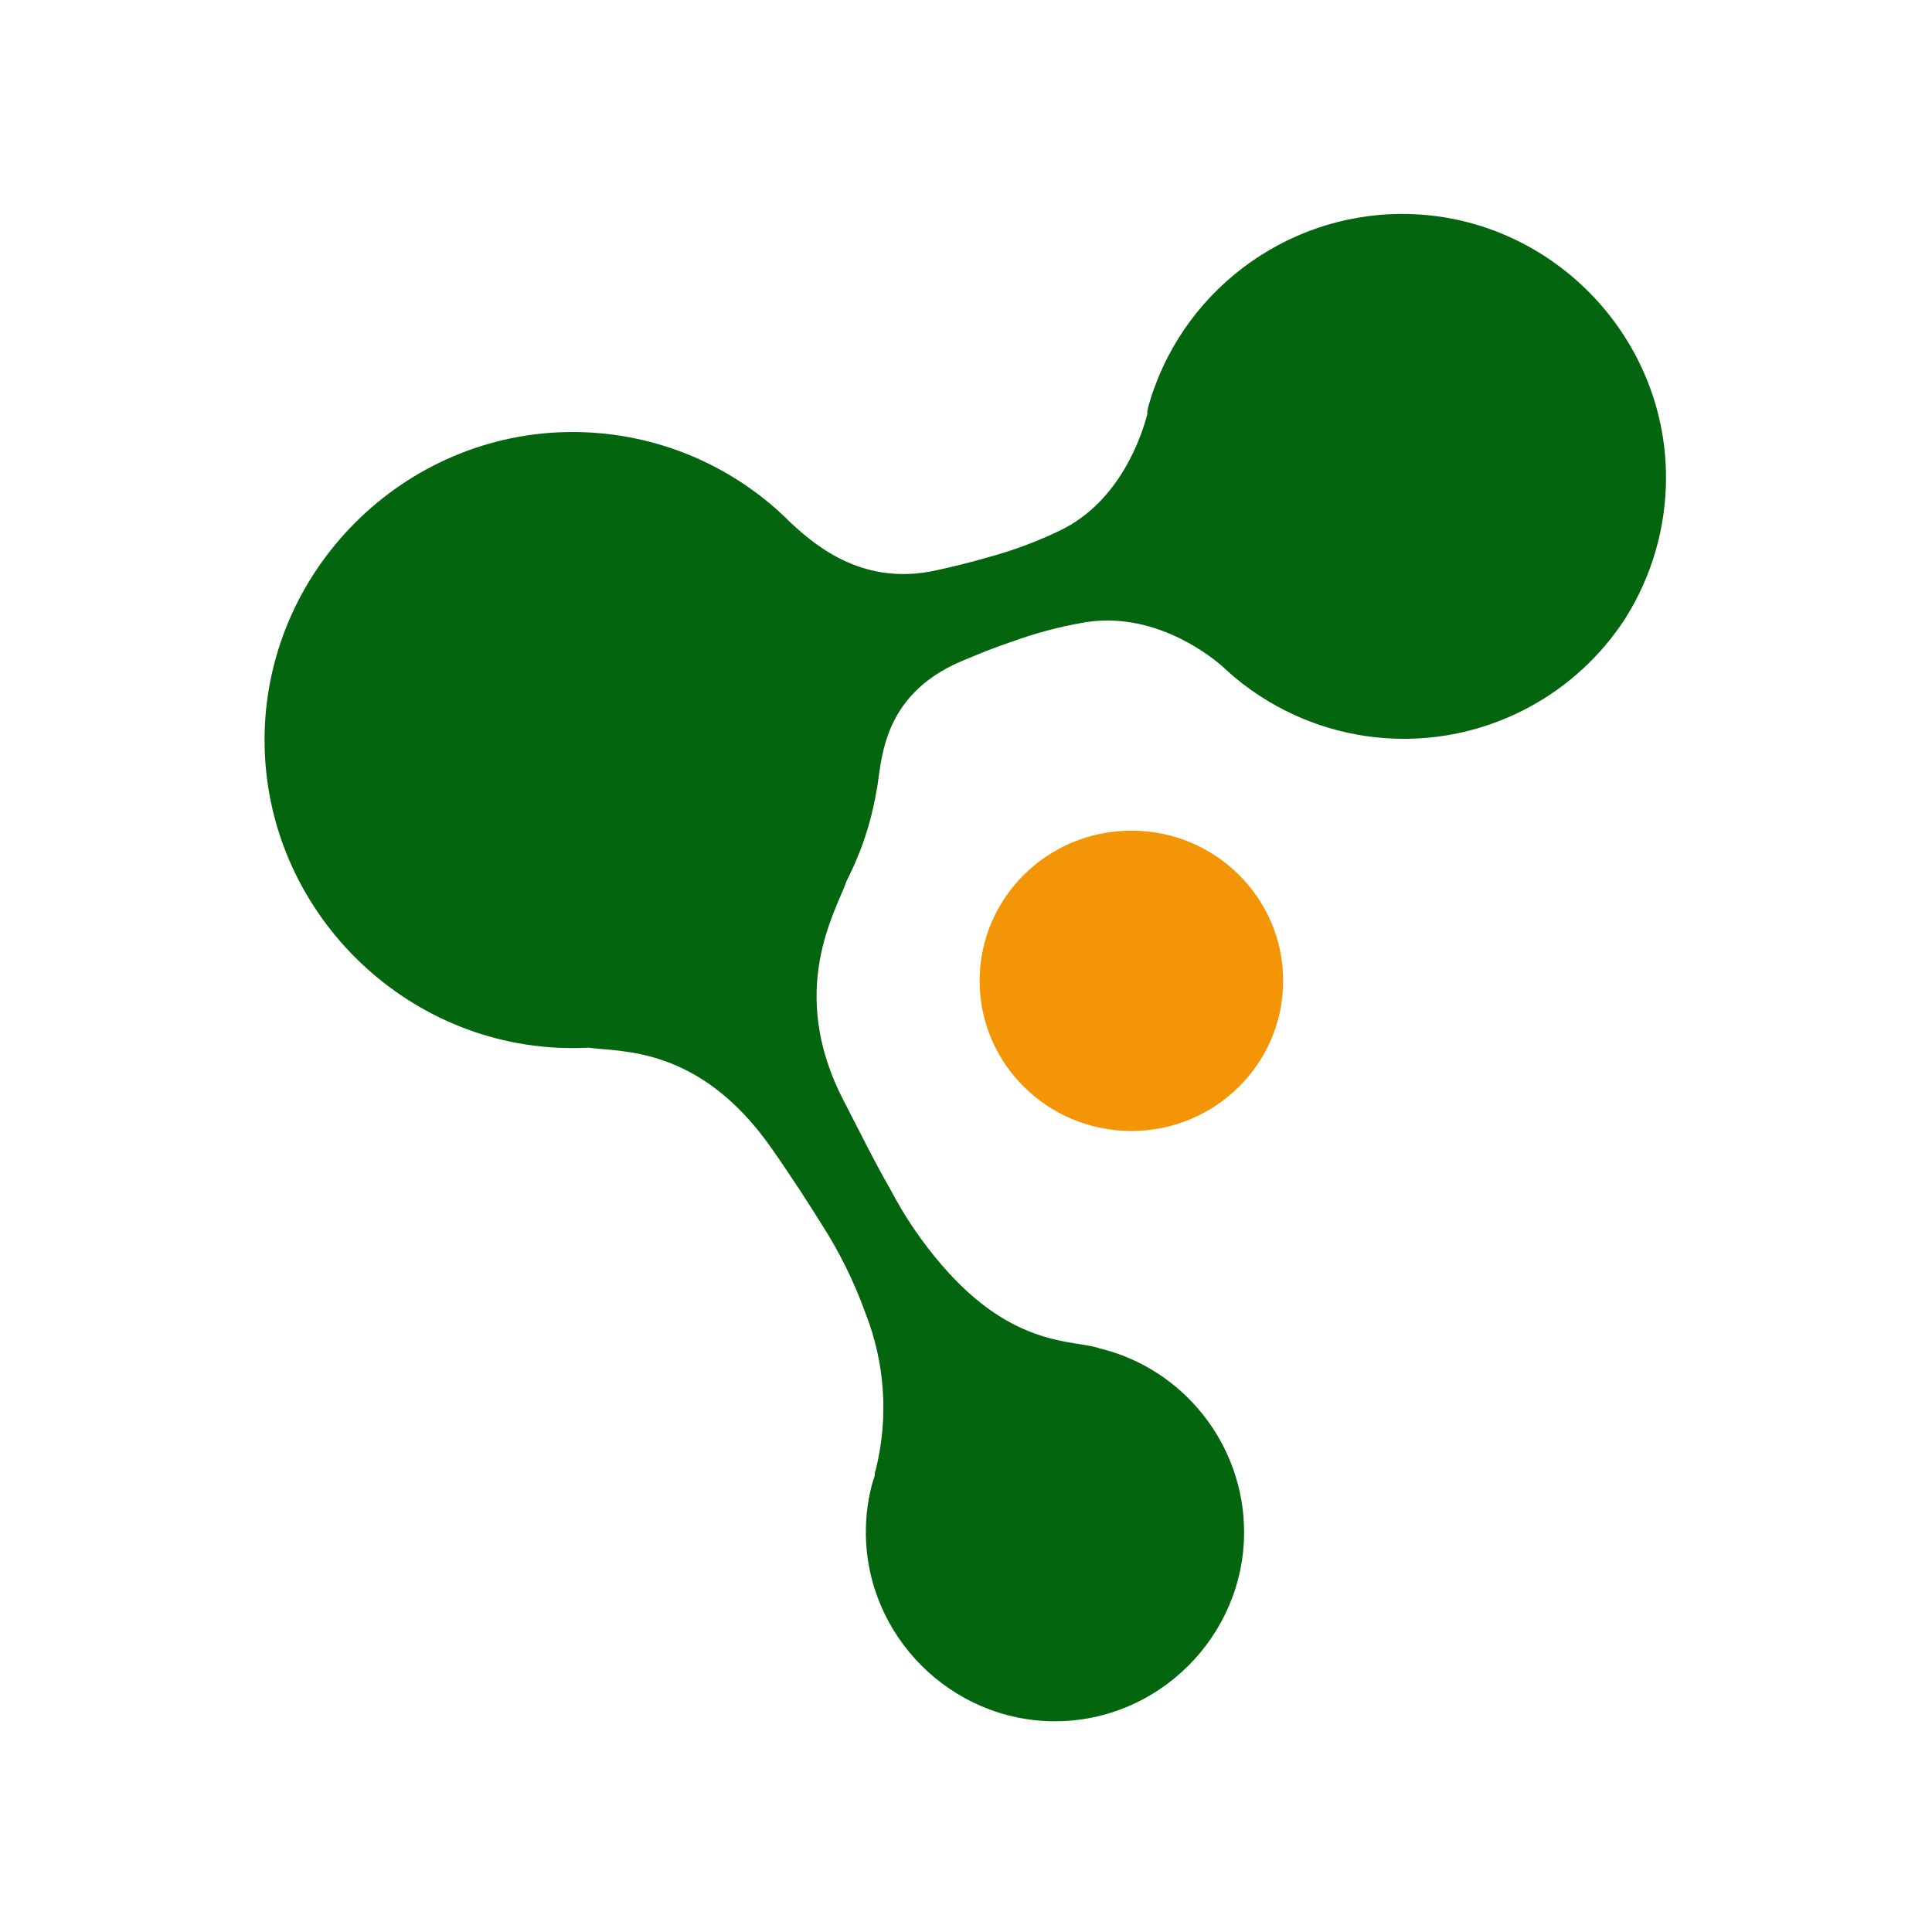
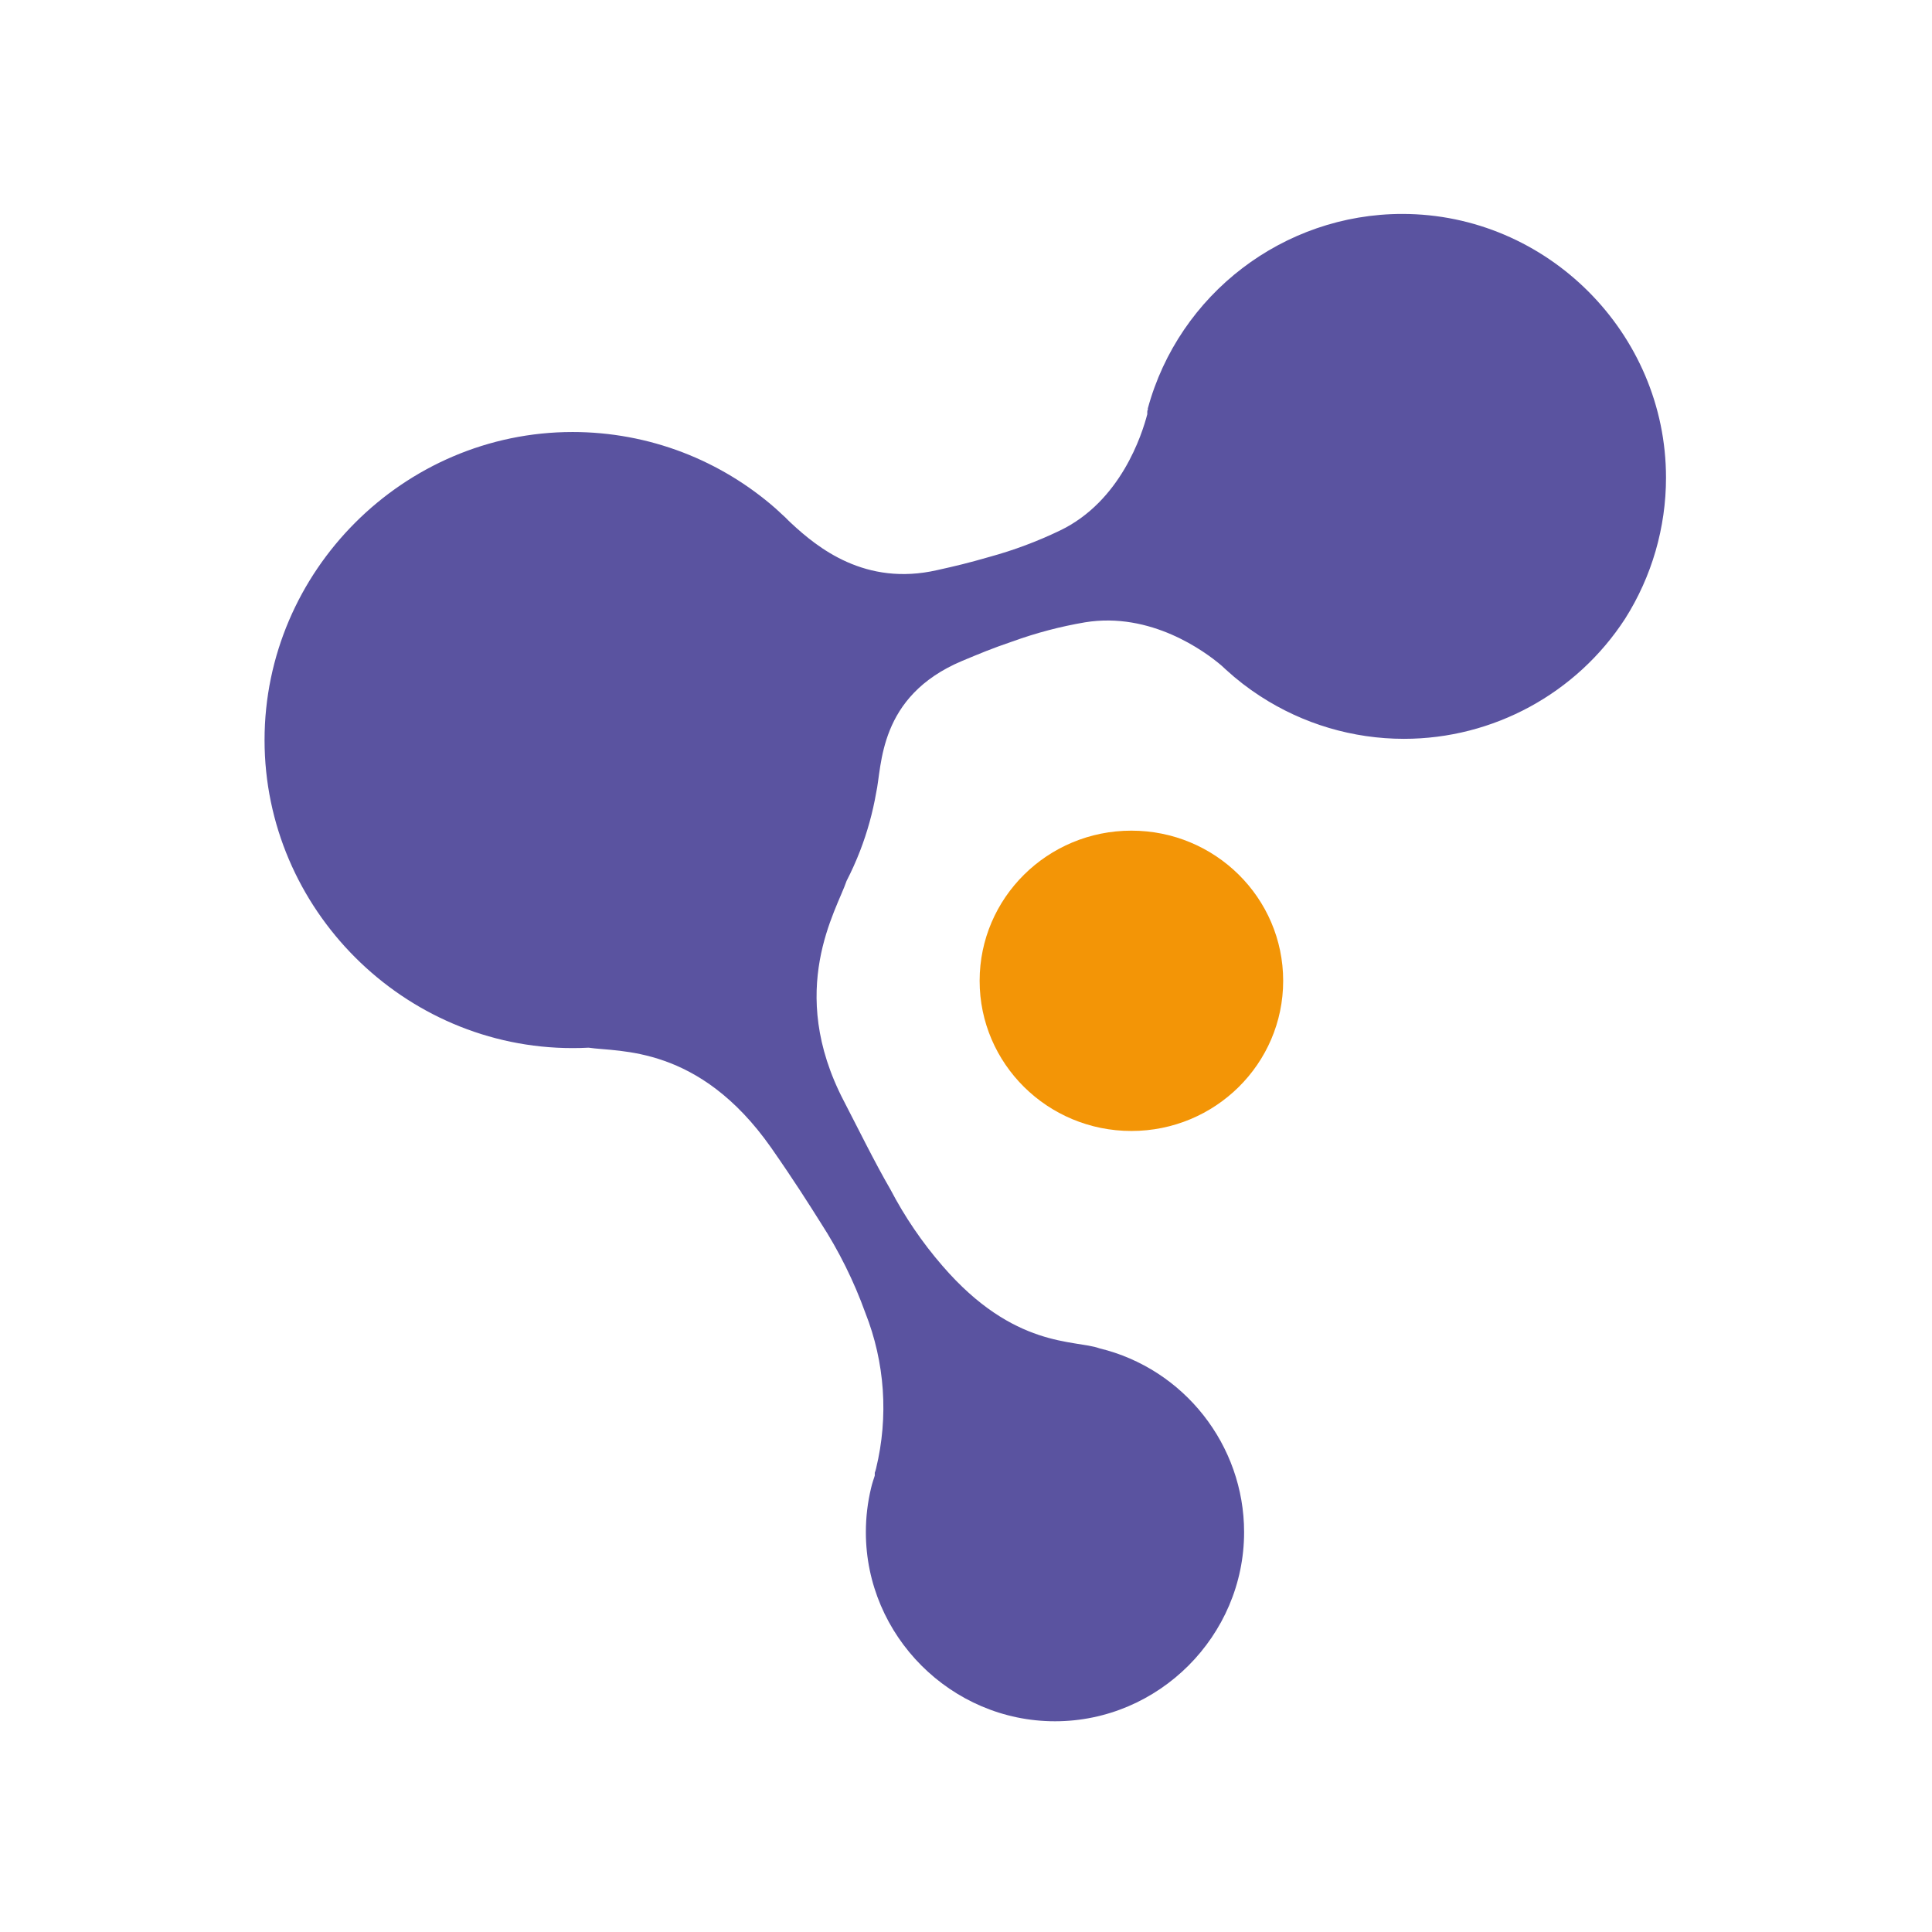
<svg xmlns="http://www.w3.org/2000/svg" role="img" aria-label="Hestia.ai logo" width="100%" height="100%" viewBox="0 0 180 180" version="1.1" xml:space="preserve">
  <g transform="matrix(1,0,0,1,24.62,19.64)">
-     <path style="fill:rgb(4,101,15);" d="M126.79,38C122.266,44.974 114.498,49.195 106.185,49.195C101.43,49.195 96.776,47.814 92.79,45.22C91.667,44.493 90.607,43.673 89.62,42.77C88.633,41.867 89.46,42.61 89.15,42.34C87.63,41.05 82.6,37.34 76.47,38.34C74.171,38.731 71.912,39.326 69.72,40.12C67.72,40.8 66.72,41.23 65.01,41.94C57.18,45.24 57.57,51.74 57.01,54.22C56.69,56.061 56.191,57.866 55.52,59.61C55.147,60.575 54.724,61.52 54.25,62.44C53.35,65.14 48.59,72.58 54.01,82.96C55.18,85.21 56.89,88.69 58.34,91.18C59.674,93.734 61.302,96.124 63.19,98.3C69.86,106.03 75.55,105.16 77.81,105.98C85.692,107.885 91.29,114.998 91.29,123.107C91.29,132.773 83.336,140.727 73.67,140.727C64.004,140.727 56.05,132.773 56.05,123.107C56.05,121.717 56.214,120.331 56.54,118.98C56.63,118.59 56.76,118.21 56.88,117.84L56.88,117.72C56.887,117.67 56.887,117.62 56.88,117.57C56.928,117.443 56.969,117.312 57,117.18C58.175,112.357 57.826,107.286 56,102.67C54.938,99.724 53.542,96.909 51.84,94.28C50.71,92.49 49.45,90.48 47.22,87.28C40.49,77.7 33.06,78.4 30.22,77.97C29.723,77.996 29.226,78.009 28.728,78.009C12.984,78.009 0.028,65.053 0.028,49.309C0.028,33.564 12.984,20.609 28.728,20.609C32.239,20.609 35.721,21.253 39,22.51C42.169,23.73 45.097,25.501 47.65,27.74L48.18,28.23L48.56,28.58C48.72,28.75 48.9,28.92 49.09,29.1C51.56,31.4 56,35 62.68,33.48C64.48,33.08 65.57,32.82 67.58,32.24C69.826,31.626 72.011,30.809 74.11,29.8C79.81,27.08 81.79,20.8 82.27,18.95C82.273,18.887 82.273,18.823 82.27,18.76C82.27,18.67 82.27,18.6 82.32,18.54C82.37,18.48 82.32,18.54 82.32,18.49C82.316,18.464 82.316,18.436 82.32,18.41C85.222,7.747 94.977,0.292 106.028,0.292C119.507,0.292 130.598,11.383 130.598,24.862C130.598,29.513 129.277,34.07 126.79,38Z" />
+     <path style="fill:rgb(90,83,160);" d="M126.79,38C122.266,44.974 114.498,49.195 106.185,49.195C101.43,49.195 96.776,47.814 92.79,45.22C91.667,44.493 90.607,43.673 89.62,42.77C88.633,41.867 89.46,42.61 89.15,42.34C87.63,41.05 82.6,37.34 76.47,38.34C74.171,38.731 71.912,39.326 69.72,40.12C67.72,40.8 66.72,41.23 65.01,41.94C57.18,45.24 57.57,51.74 57.01,54.22C56.69,56.061 56.191,57.866 55.52,59.61C55.147,60.575 54.724,61.52 54.25,62.44C53.35,65.14 48.59,72.58 54.01,82.96C55.18,85.21 56.89,88.69 58.34,91.18C59.674,93.734 61.302,96.124 63.19,98.3C69.86,106.03 75.55,105.16 77.81,105.98C85.692,107.885 91.29,114.998 91.29,123.107C91.29,132.773 83.336,140.727 73.67,140.727C64.004,140.727 56.05,132.773 56.05,123.107C56.05,121.717 56.214,120.331 56.54,118.98C56.63,118.59 56.76,118.21 56.88,117.84L56.88,117.72C56.887,117.67 56.887,117.62 56.88,117.57C56.928,117.443 56.969,117.312 57,117.18C58.175,112.357 57.826,107.286 56,102.67C54.938,99.724 53.542,96.909 51.84,94.28C50.71,92.49 49.45,90.48 47.22,87.28C40.49,77.7 33.06,78.4 30.22,77.97C29.723,77.996 29.226,78.009 28.728,78.009C12.984,78.009 0.028,65.053 0.028,49.309C0.028,33.564 12.984,20.609 28.728,20.609C32.239,20.609 35.721,21.253 39,22.51C42.169,23.73 45.097,25.501 47.65,27.74L48.18,28.23L48.56,28.58C48.72,28.75 48.9,28.92 49.09,29.1C51.56,31.4 56,35 62.68,33.48C64.48,33.08 65.57,32.82 67.58,32.24C69.826,31.626 72.011,30.809 74.11,29.8C79.81,27.08 81.79,20.8 82.27,18.95C82.273,18.887 82.273,18.823 82.27,18.76C82.27,18.67 82.27,18.6 82.32,18.54C82.37,18.48 82.32,18.54 82.32,18.49C82.316,18.464 82.316,18.436 82.32,18.41C85.222,7.747 94.977,0.292 106.028,0.292C119.507,0.292 130.598,11.383 130.598,24.862C130.598,29.513 129.277,34.07 126.79,38Z" />
  </g>
  <g transform="matrix(1,0,0,1,24.62,19.64)">
    <ellipse style="fill:rgb(243,149,6);" cx="80.79" cy="71.74" rx="14.14" ry="13.99" />
  </g>
</svg>
